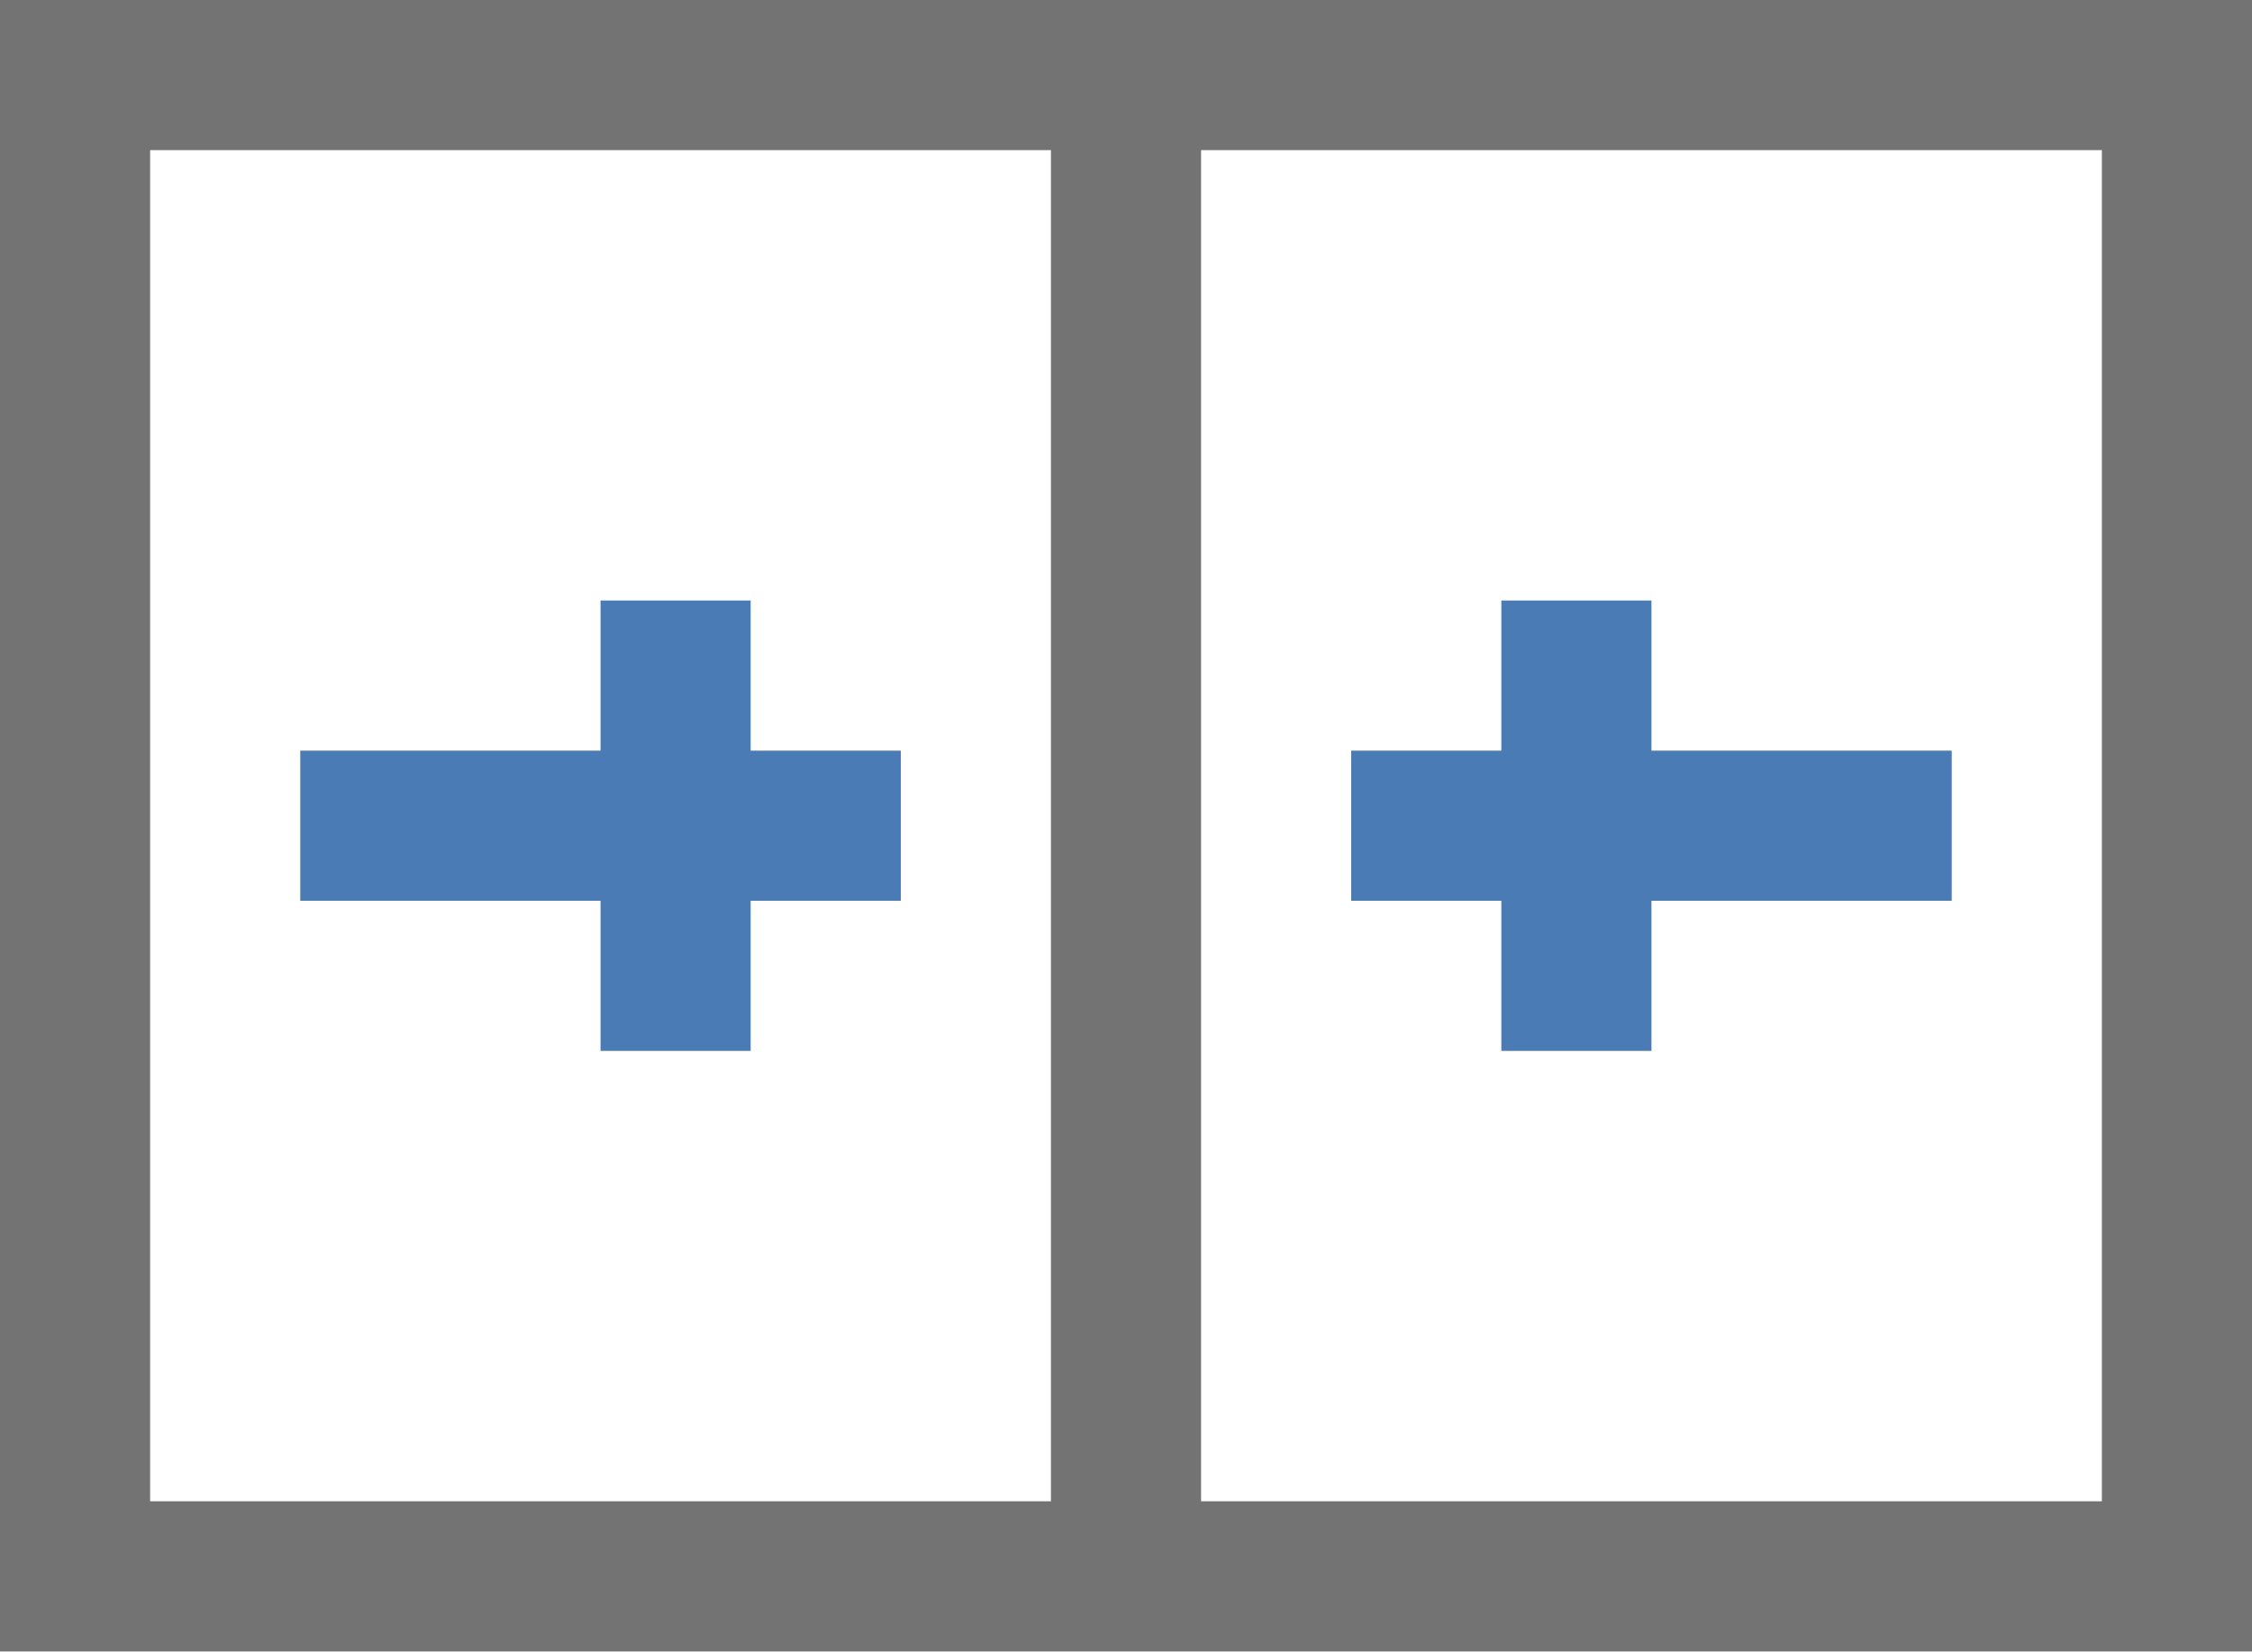
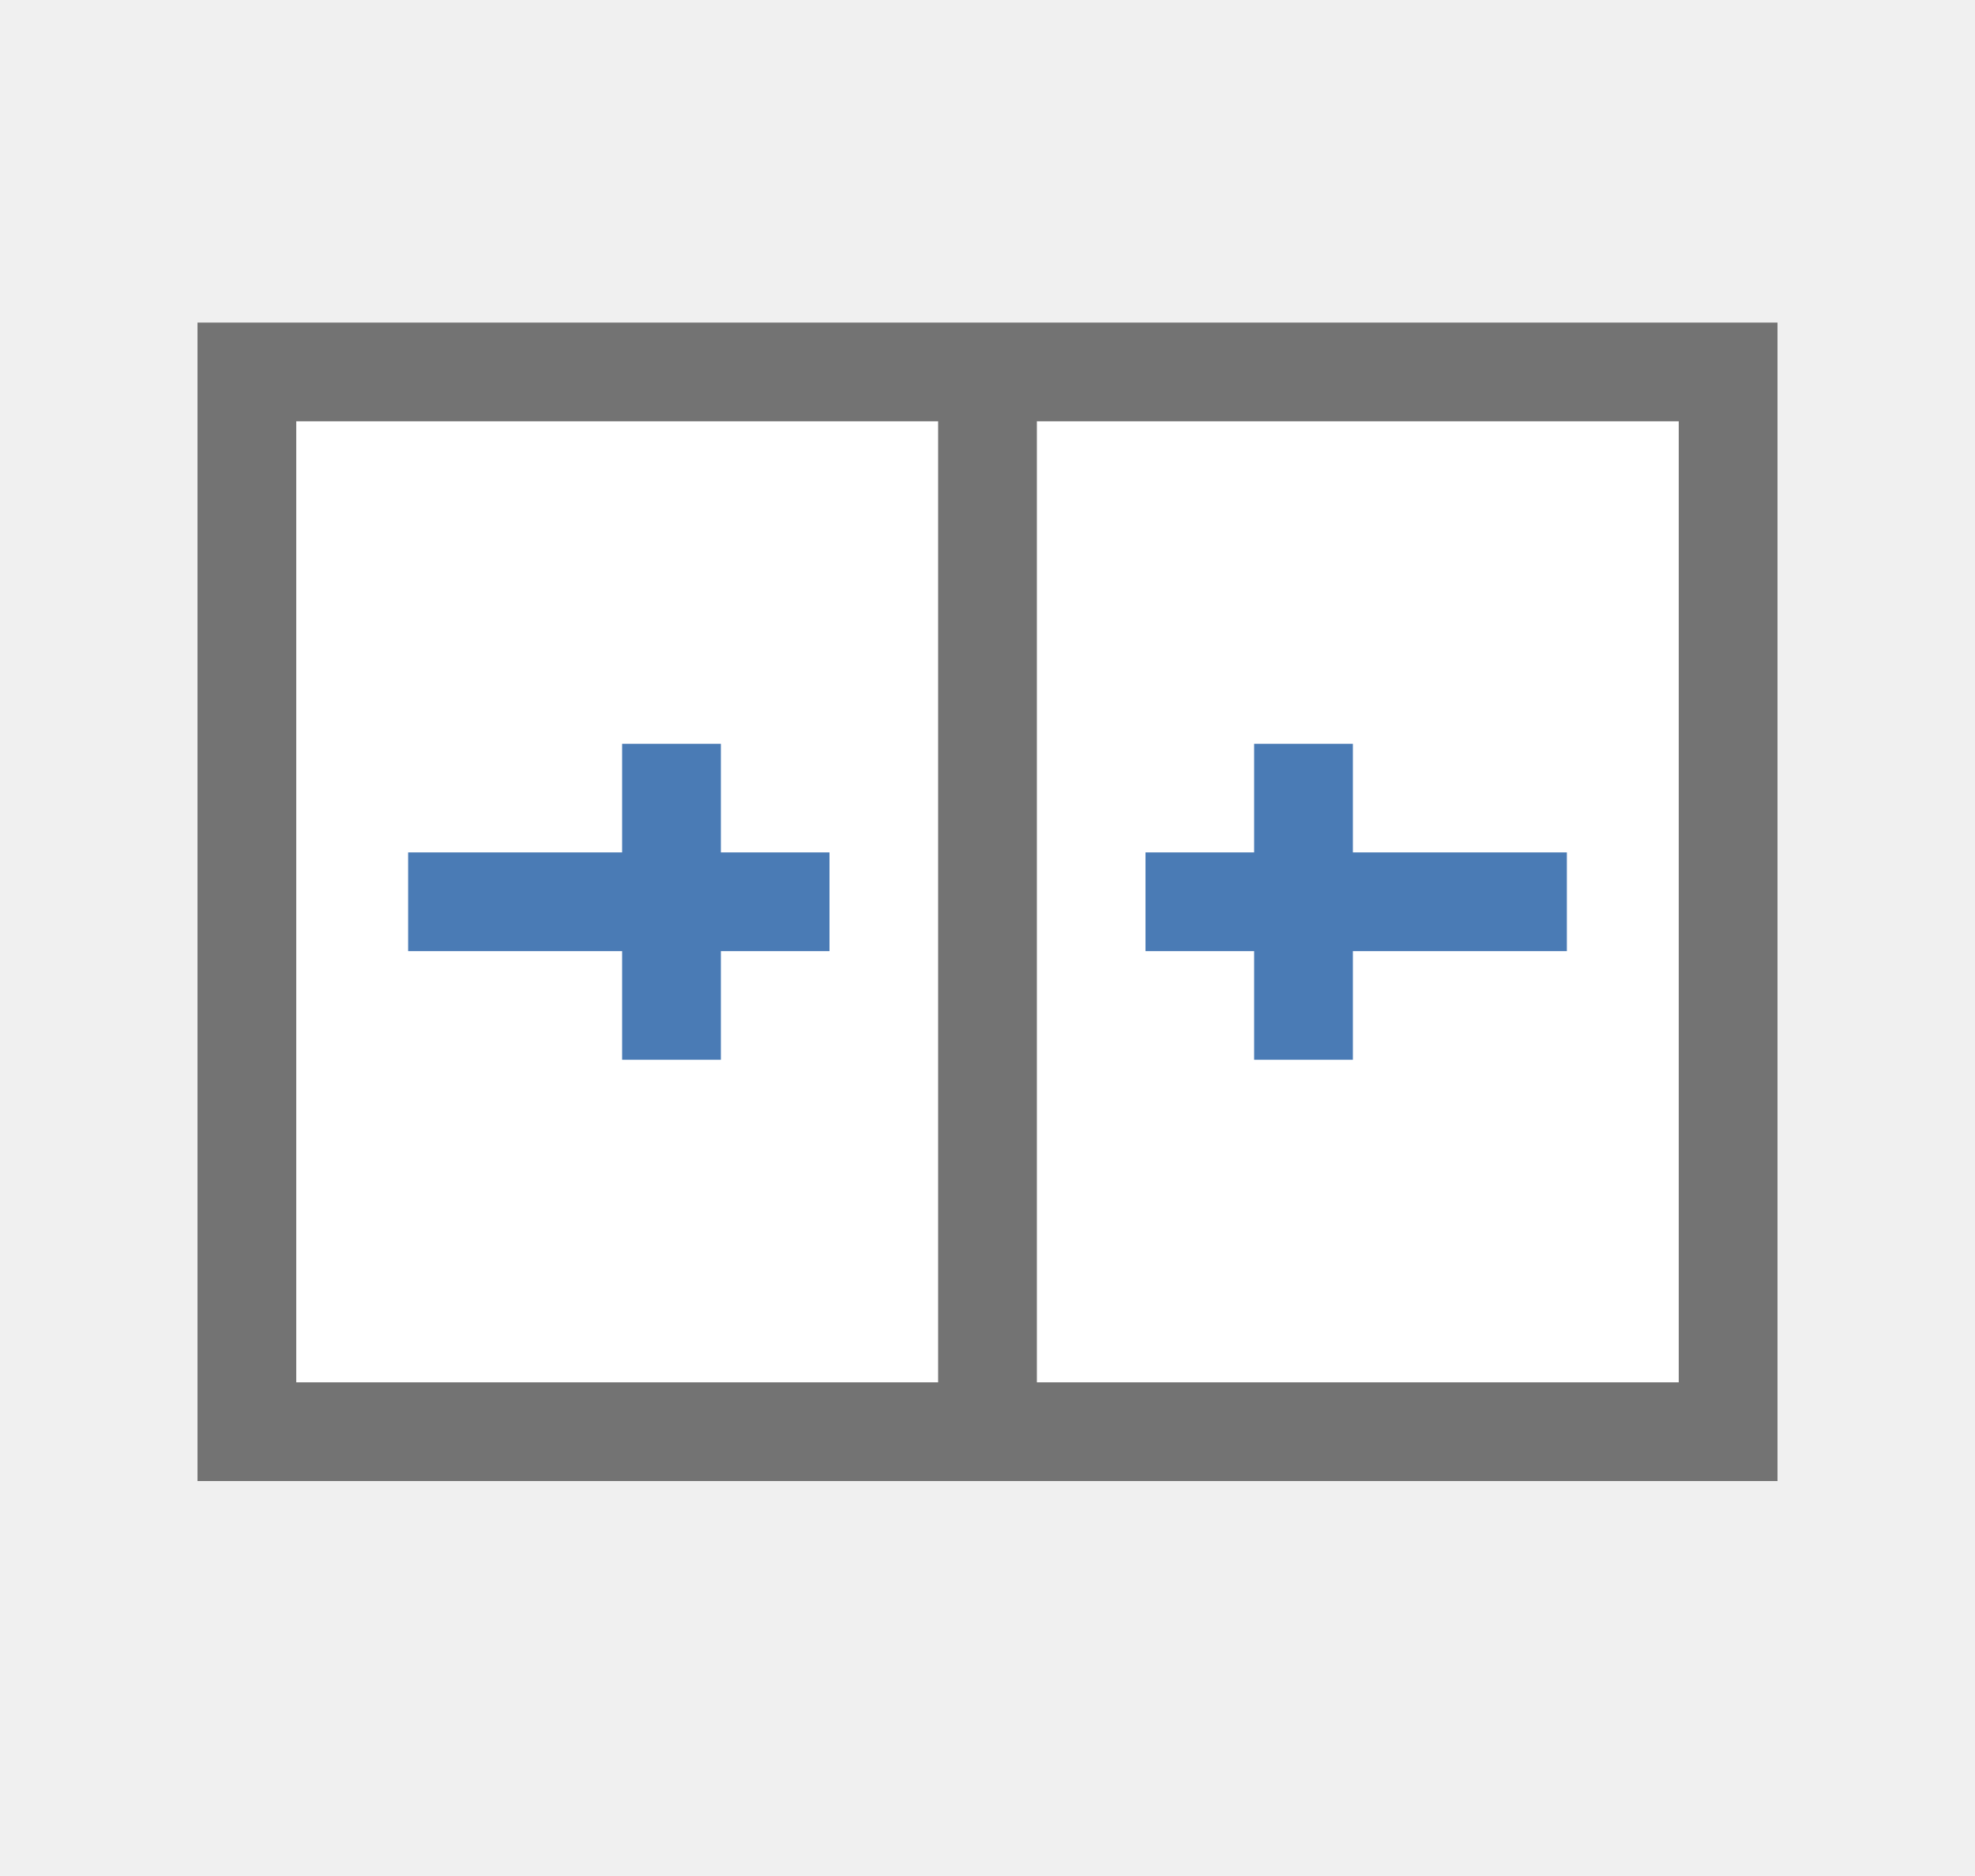
- <svg xmlns="http://www.w3.org/2000/svg" width="15" height="11" viewBox="0 0 15 11" fill="none">
-   <rect x="0.5" y="0.5" width="14" height="10" fill="white" stroke="#737373" />
-   <path d="M7.5 0.5V10.5" stroke="#737373" />
-   <path d="M9 5.5H13M10.5 4V7" stroke="#4A7BB5" />
-   <path d="M6 5.5H2M4.5 4V7" stroke="#4A7BB5" />
+ <svg xmlns="http://www.w3.org/2000/svg" width="20" height="19" viewBox="0 0 20 19" fill="none">
+   <rect x="2.5" y="3.767" width="15" height="10.733" fill="white" stroke="#737373" />
+   <path d="M10 3.8V14.467" stroke="#737373" />
+   <path d="M11.6 9.133H15.867M13.2 7.533V10.733" stroke="#4A7BB5" />
+   <path d="M8.4 9.133H4.133M6.8 7.533V10.733" stroke="#4A7BB5" />
</svg>
